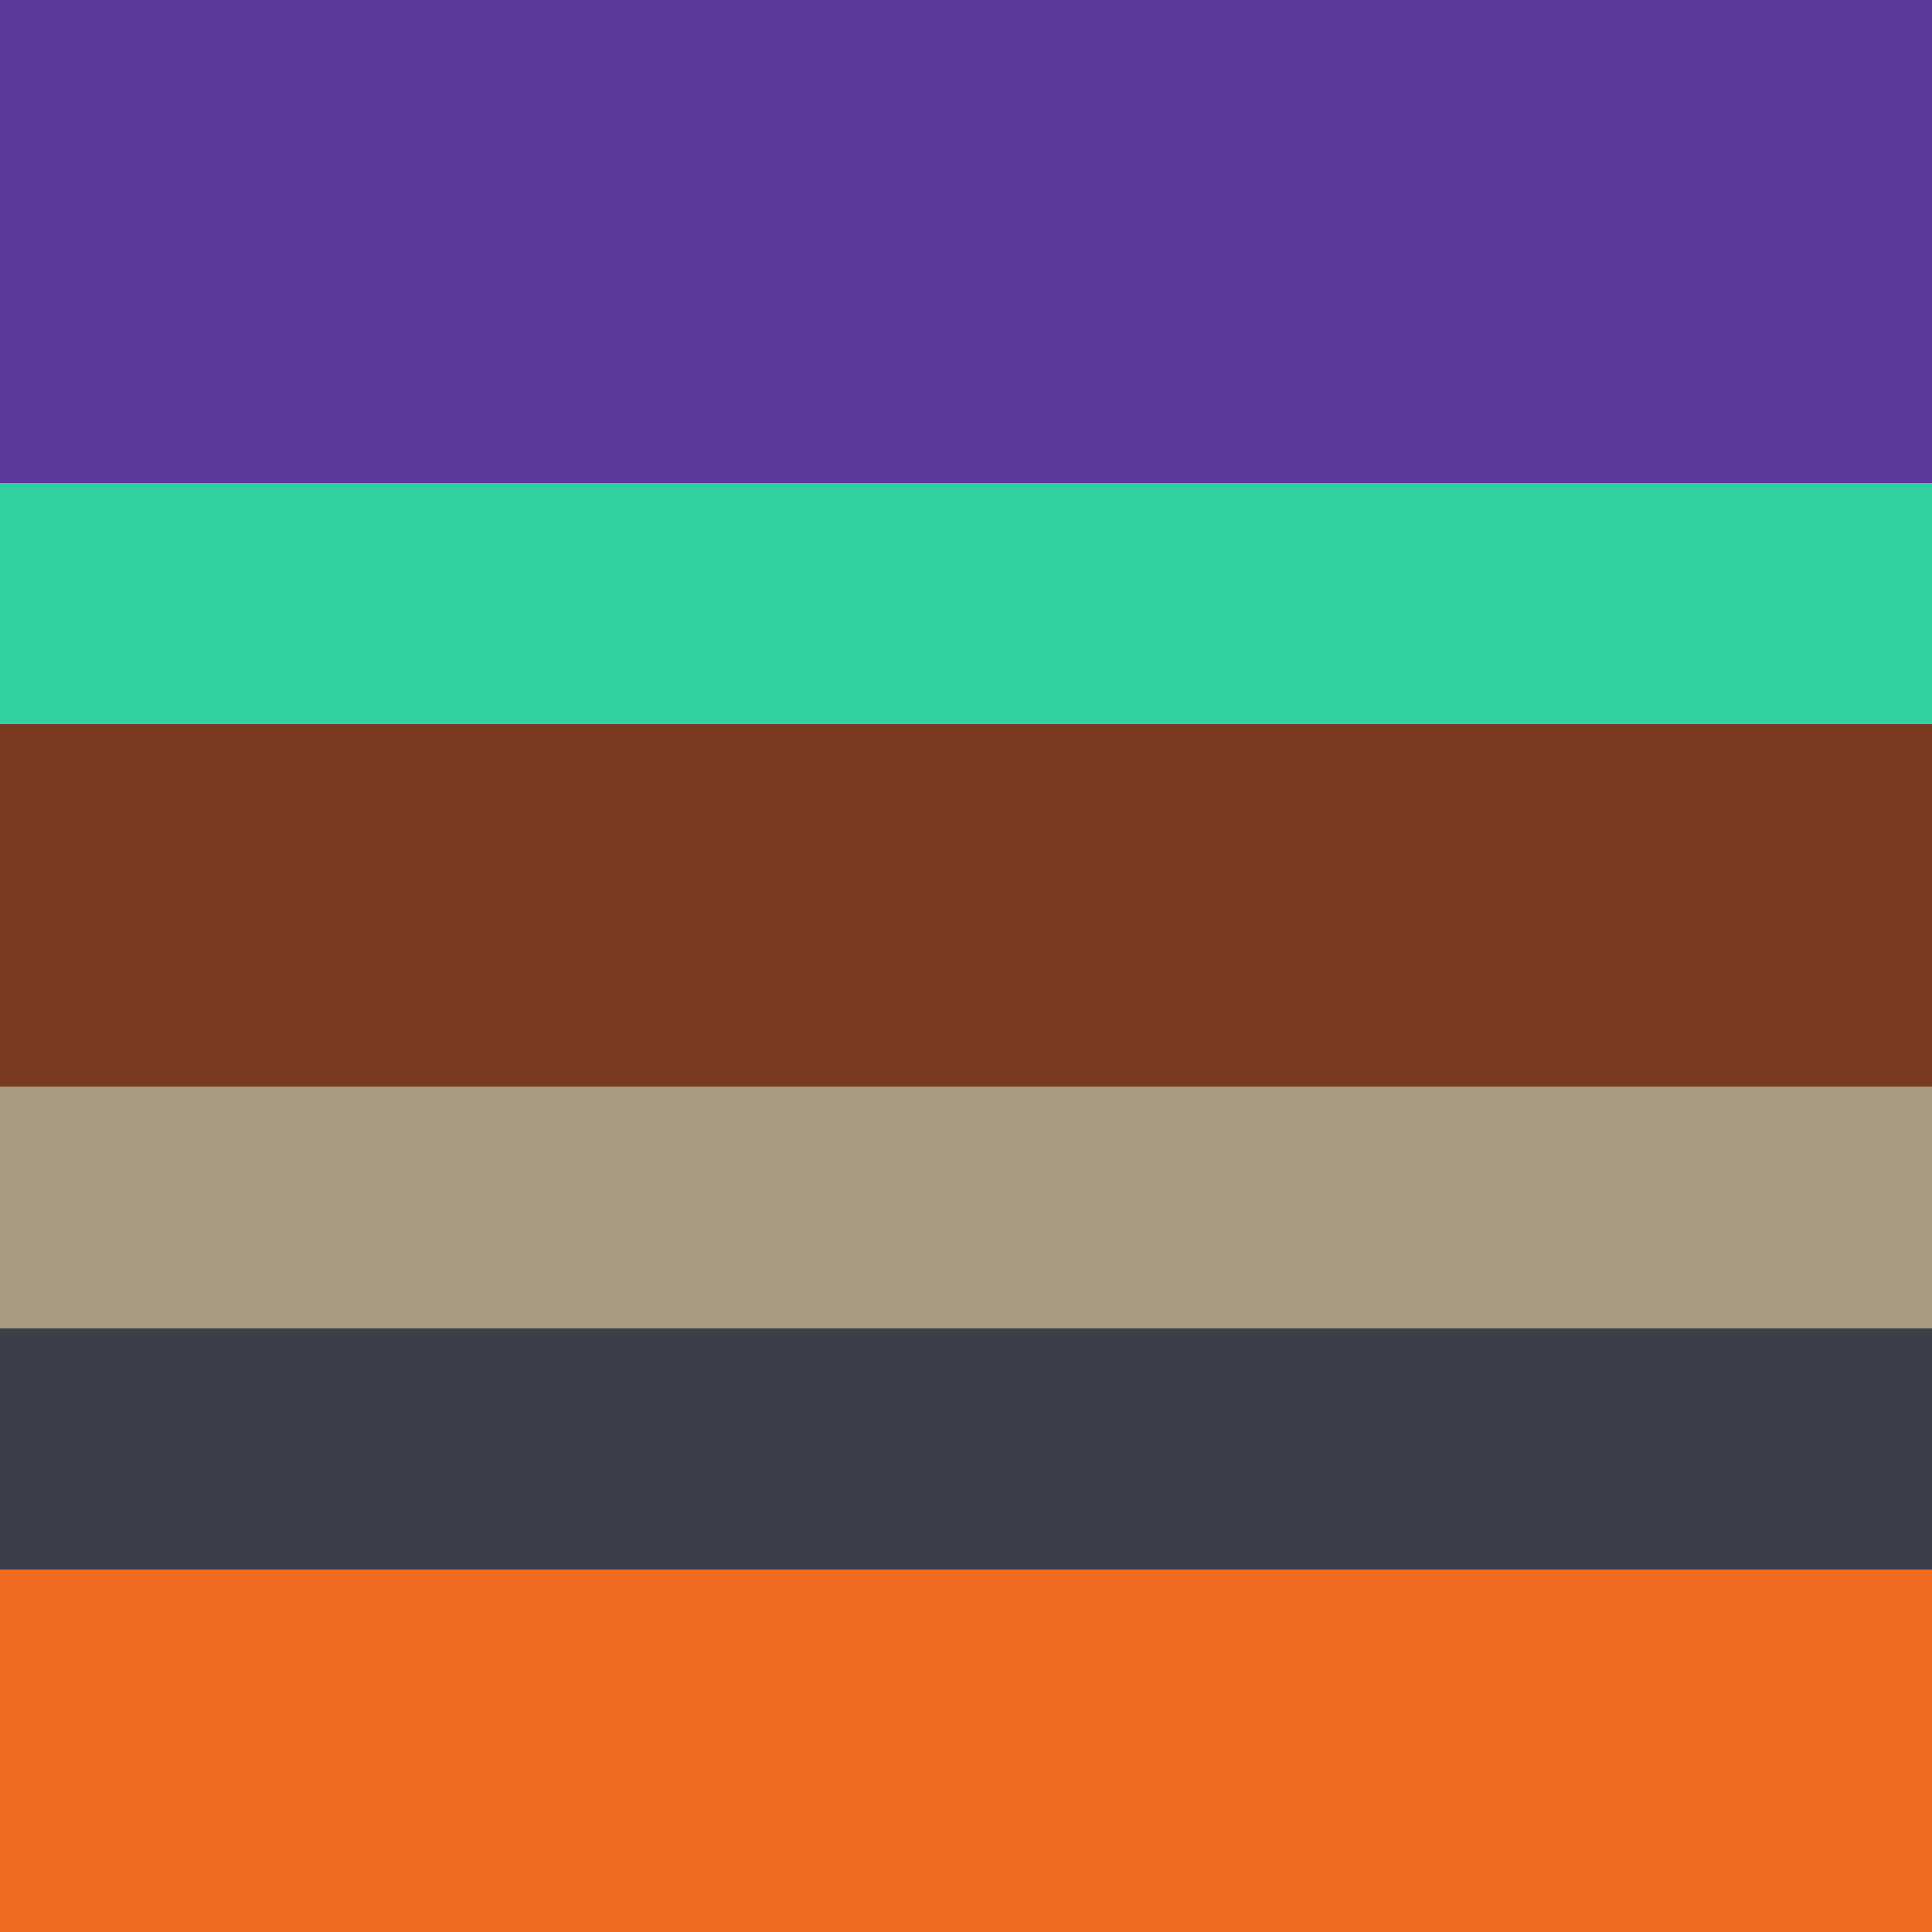
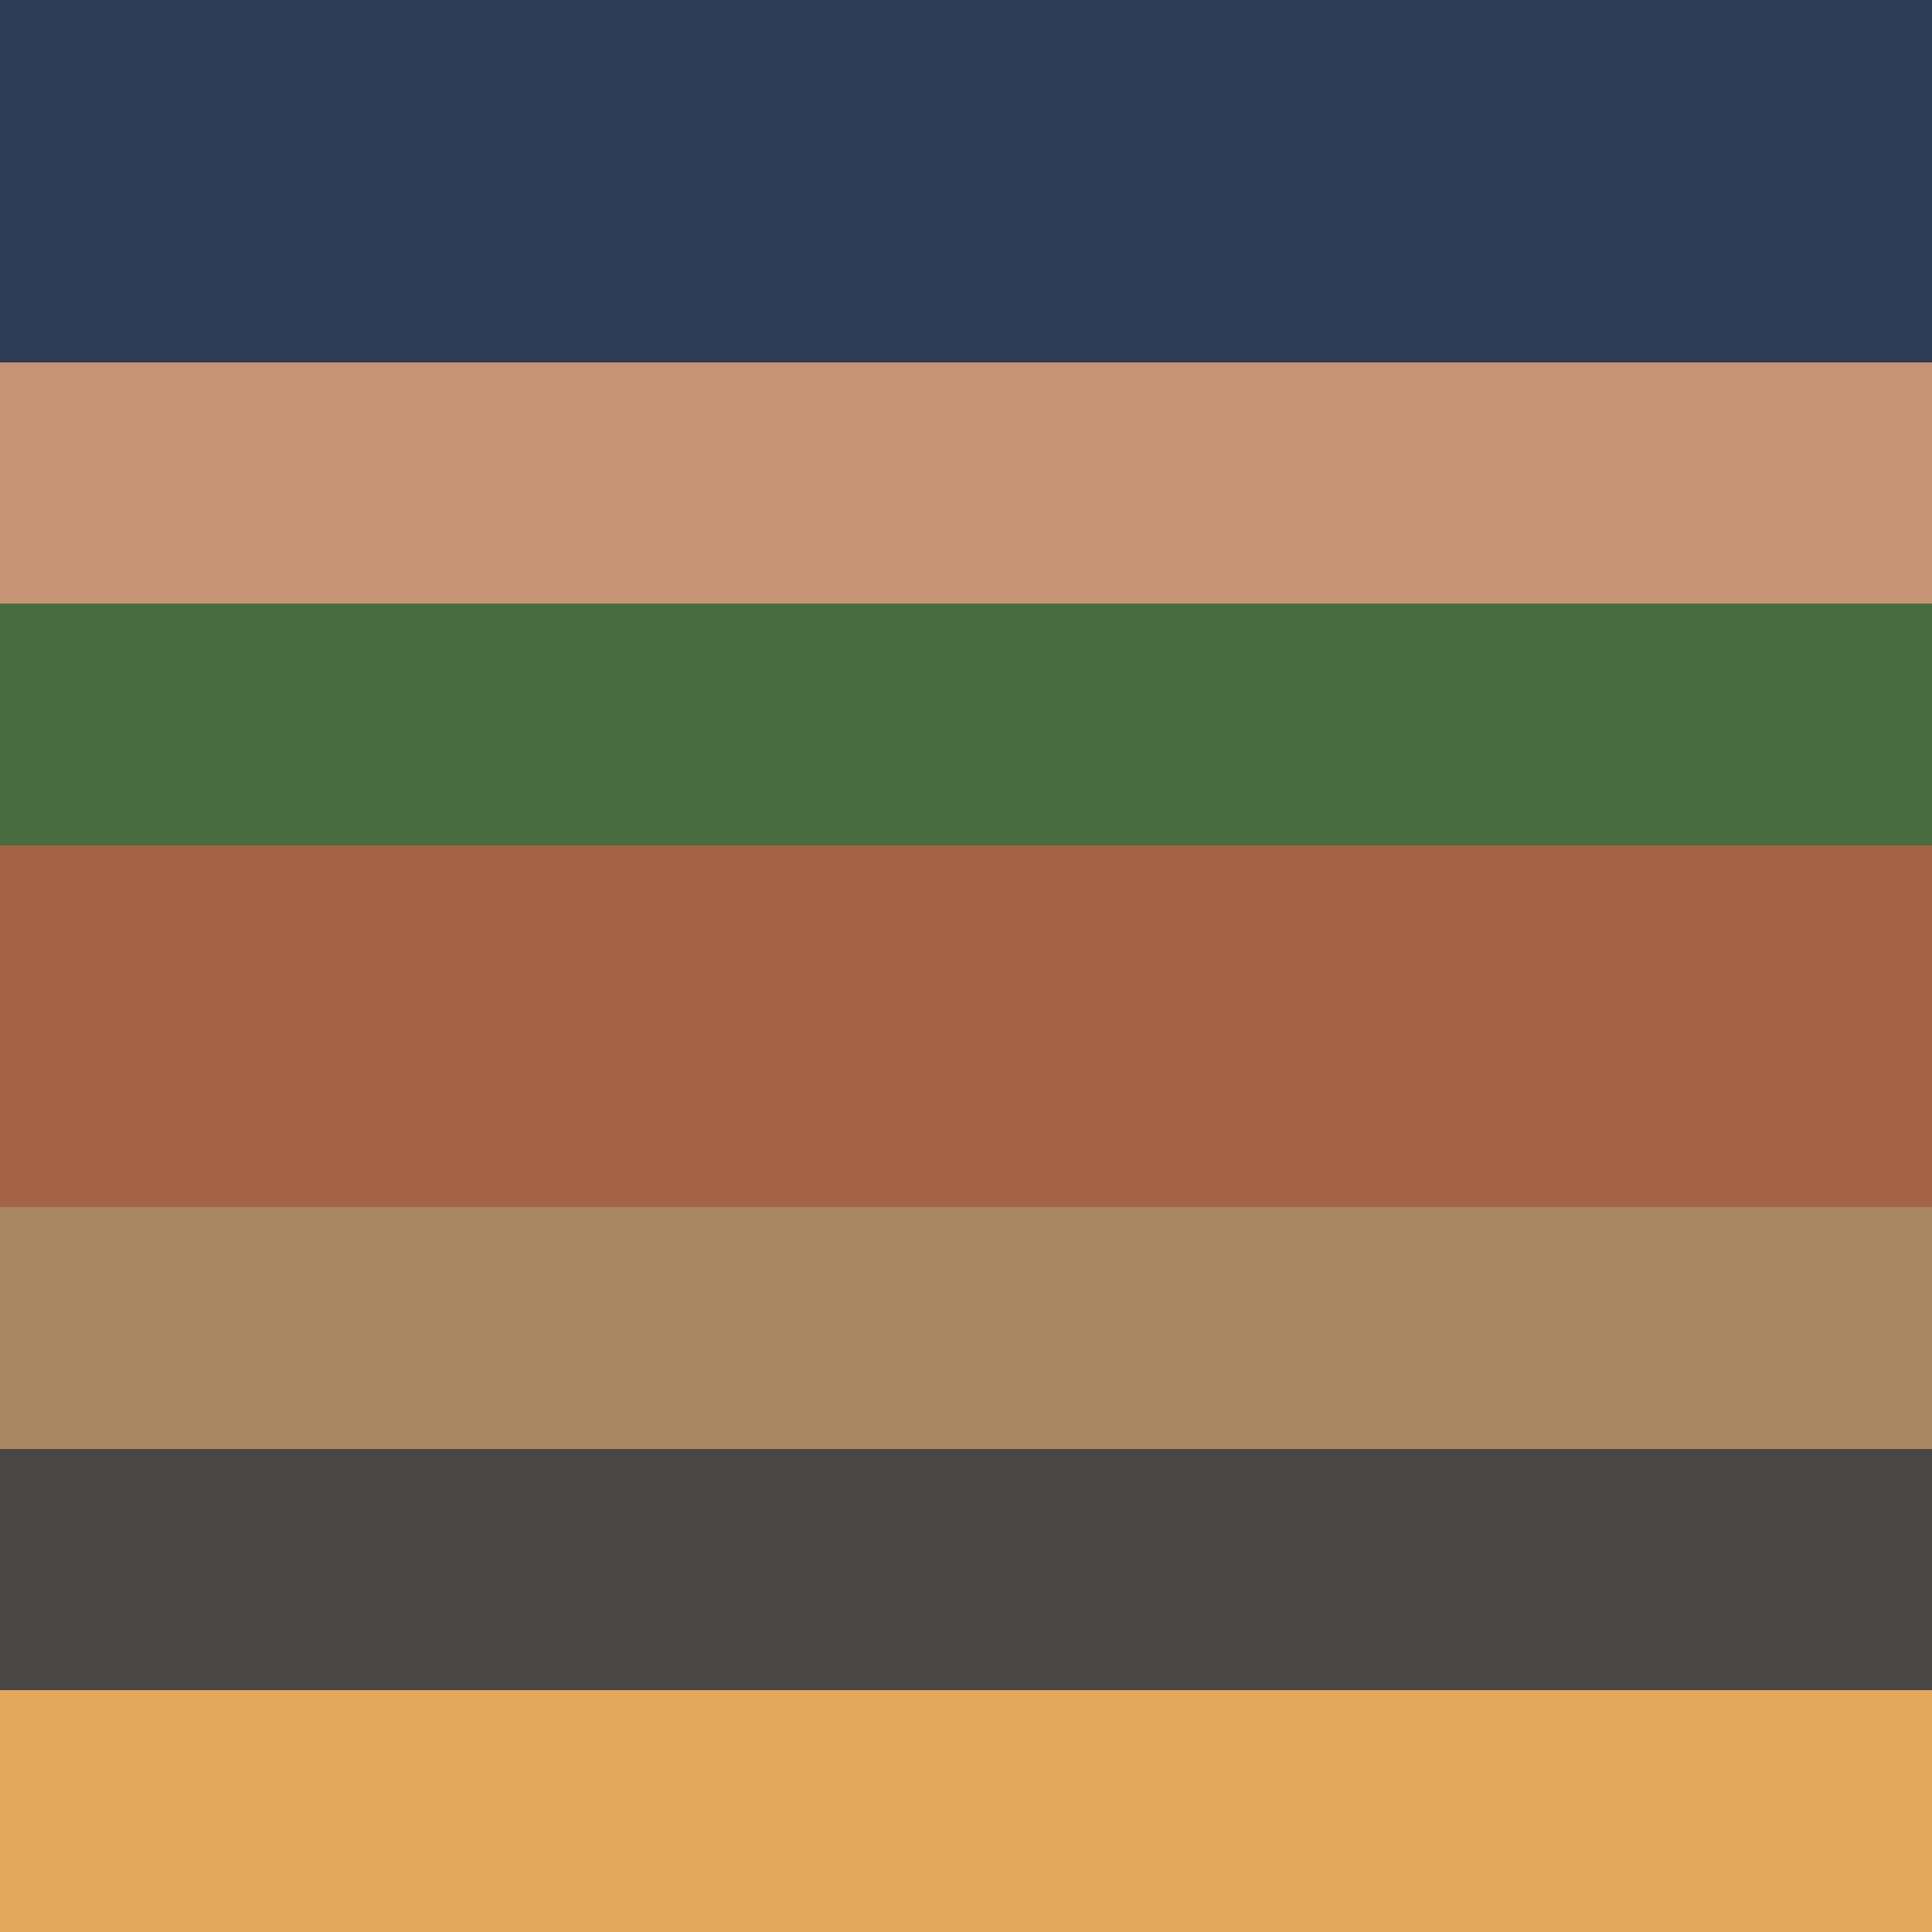
<svg xmlns="http://www.w3.org/2000/svg" viewBox="0 0 16 16" shape-rendering="crispEdges">
-   <rect width="16" height="4" fill="#5A3A9A" />
-   <rect y="4" width="16" height="2" fill="#30D0A0" />
-   <rect y="6" width="16" height="3" fill="#7A3A22" />
-   <rect y="9" width="16" height="2" fill="#A89A80" />
-   <rect y="11" width="16" height="2" fill="#3A3F4A" />
-   <rect y="13" width="16" height="3" fill="#F06A20" />
+   <rect width="16" height="3" fill="#2E3B56" />
+   <rect y="3" width="16" height="2" fill="#C89478" />
+   <rect y="5" width="16" height="2" fill="#4A6B40" />
+   <rect y="7" width="16" height="3" fill="#A56346" />
+   <rect y="10" width="16" height="2" fill="#AA8763" />
+   <rect y="12" width="16" height="2" fill="#4A4643" />
+   <rect y="14" width="16" height="2" fill="#E3A85C" />
</svg>
